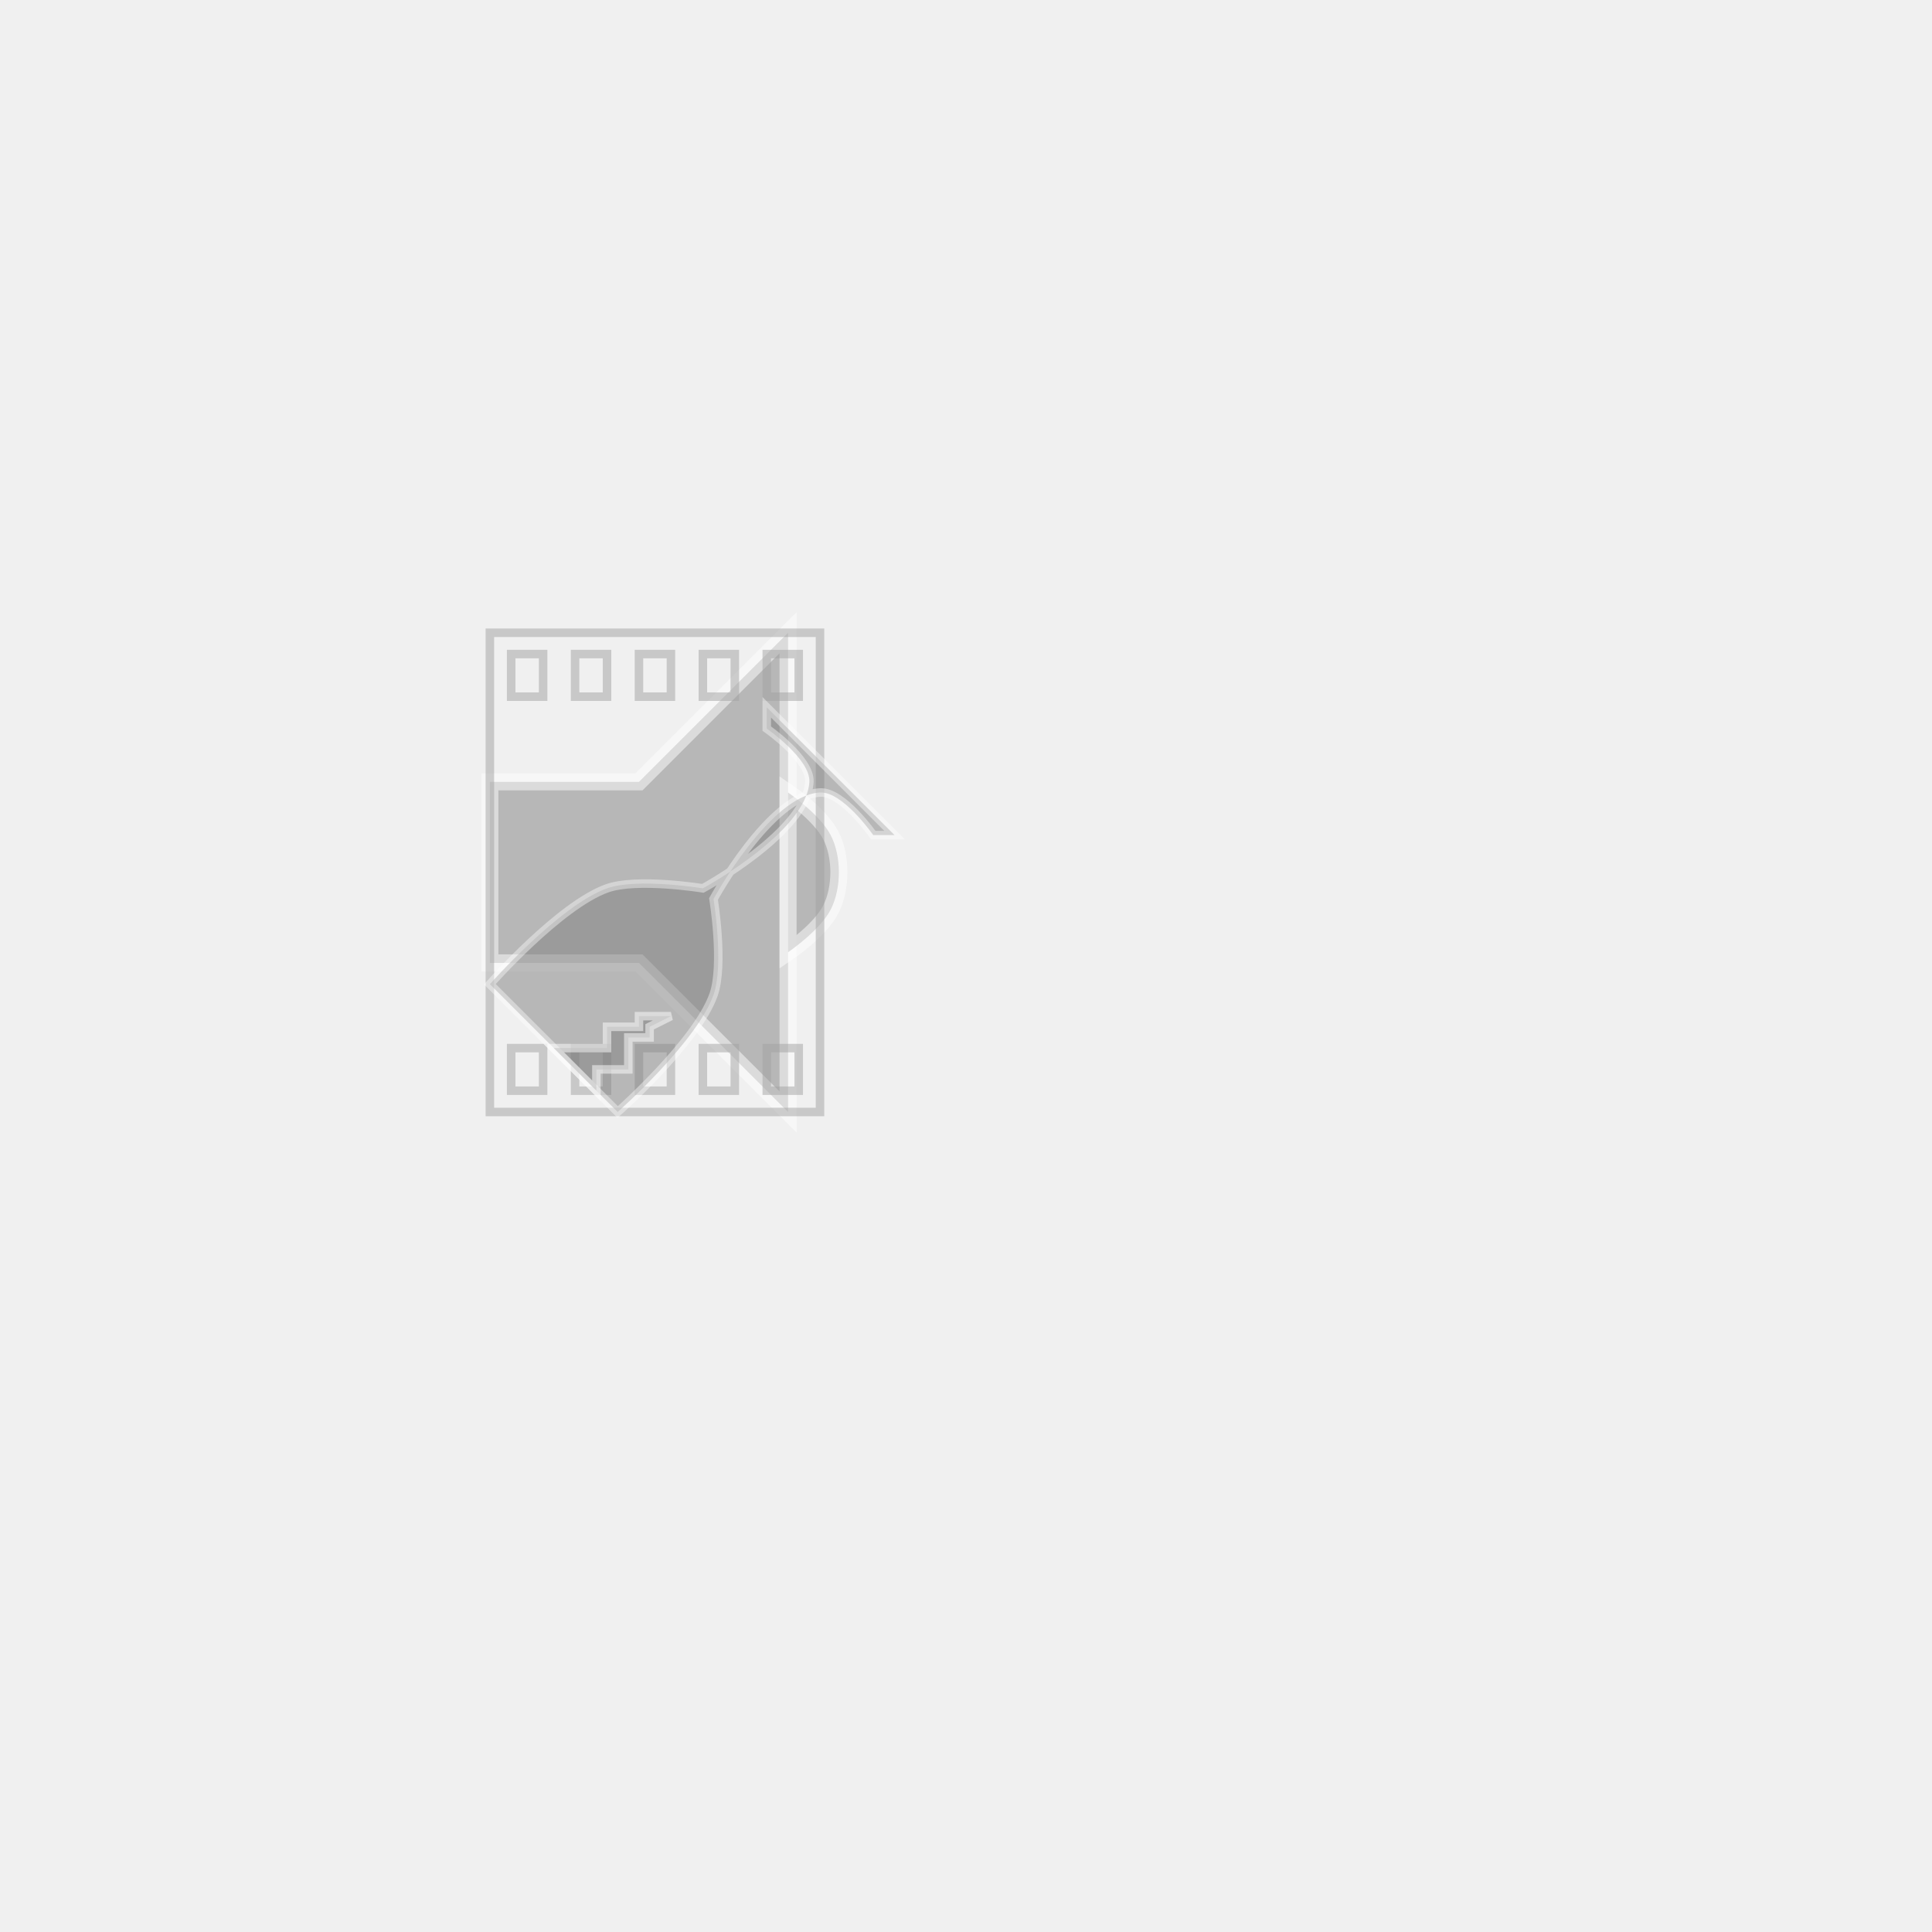
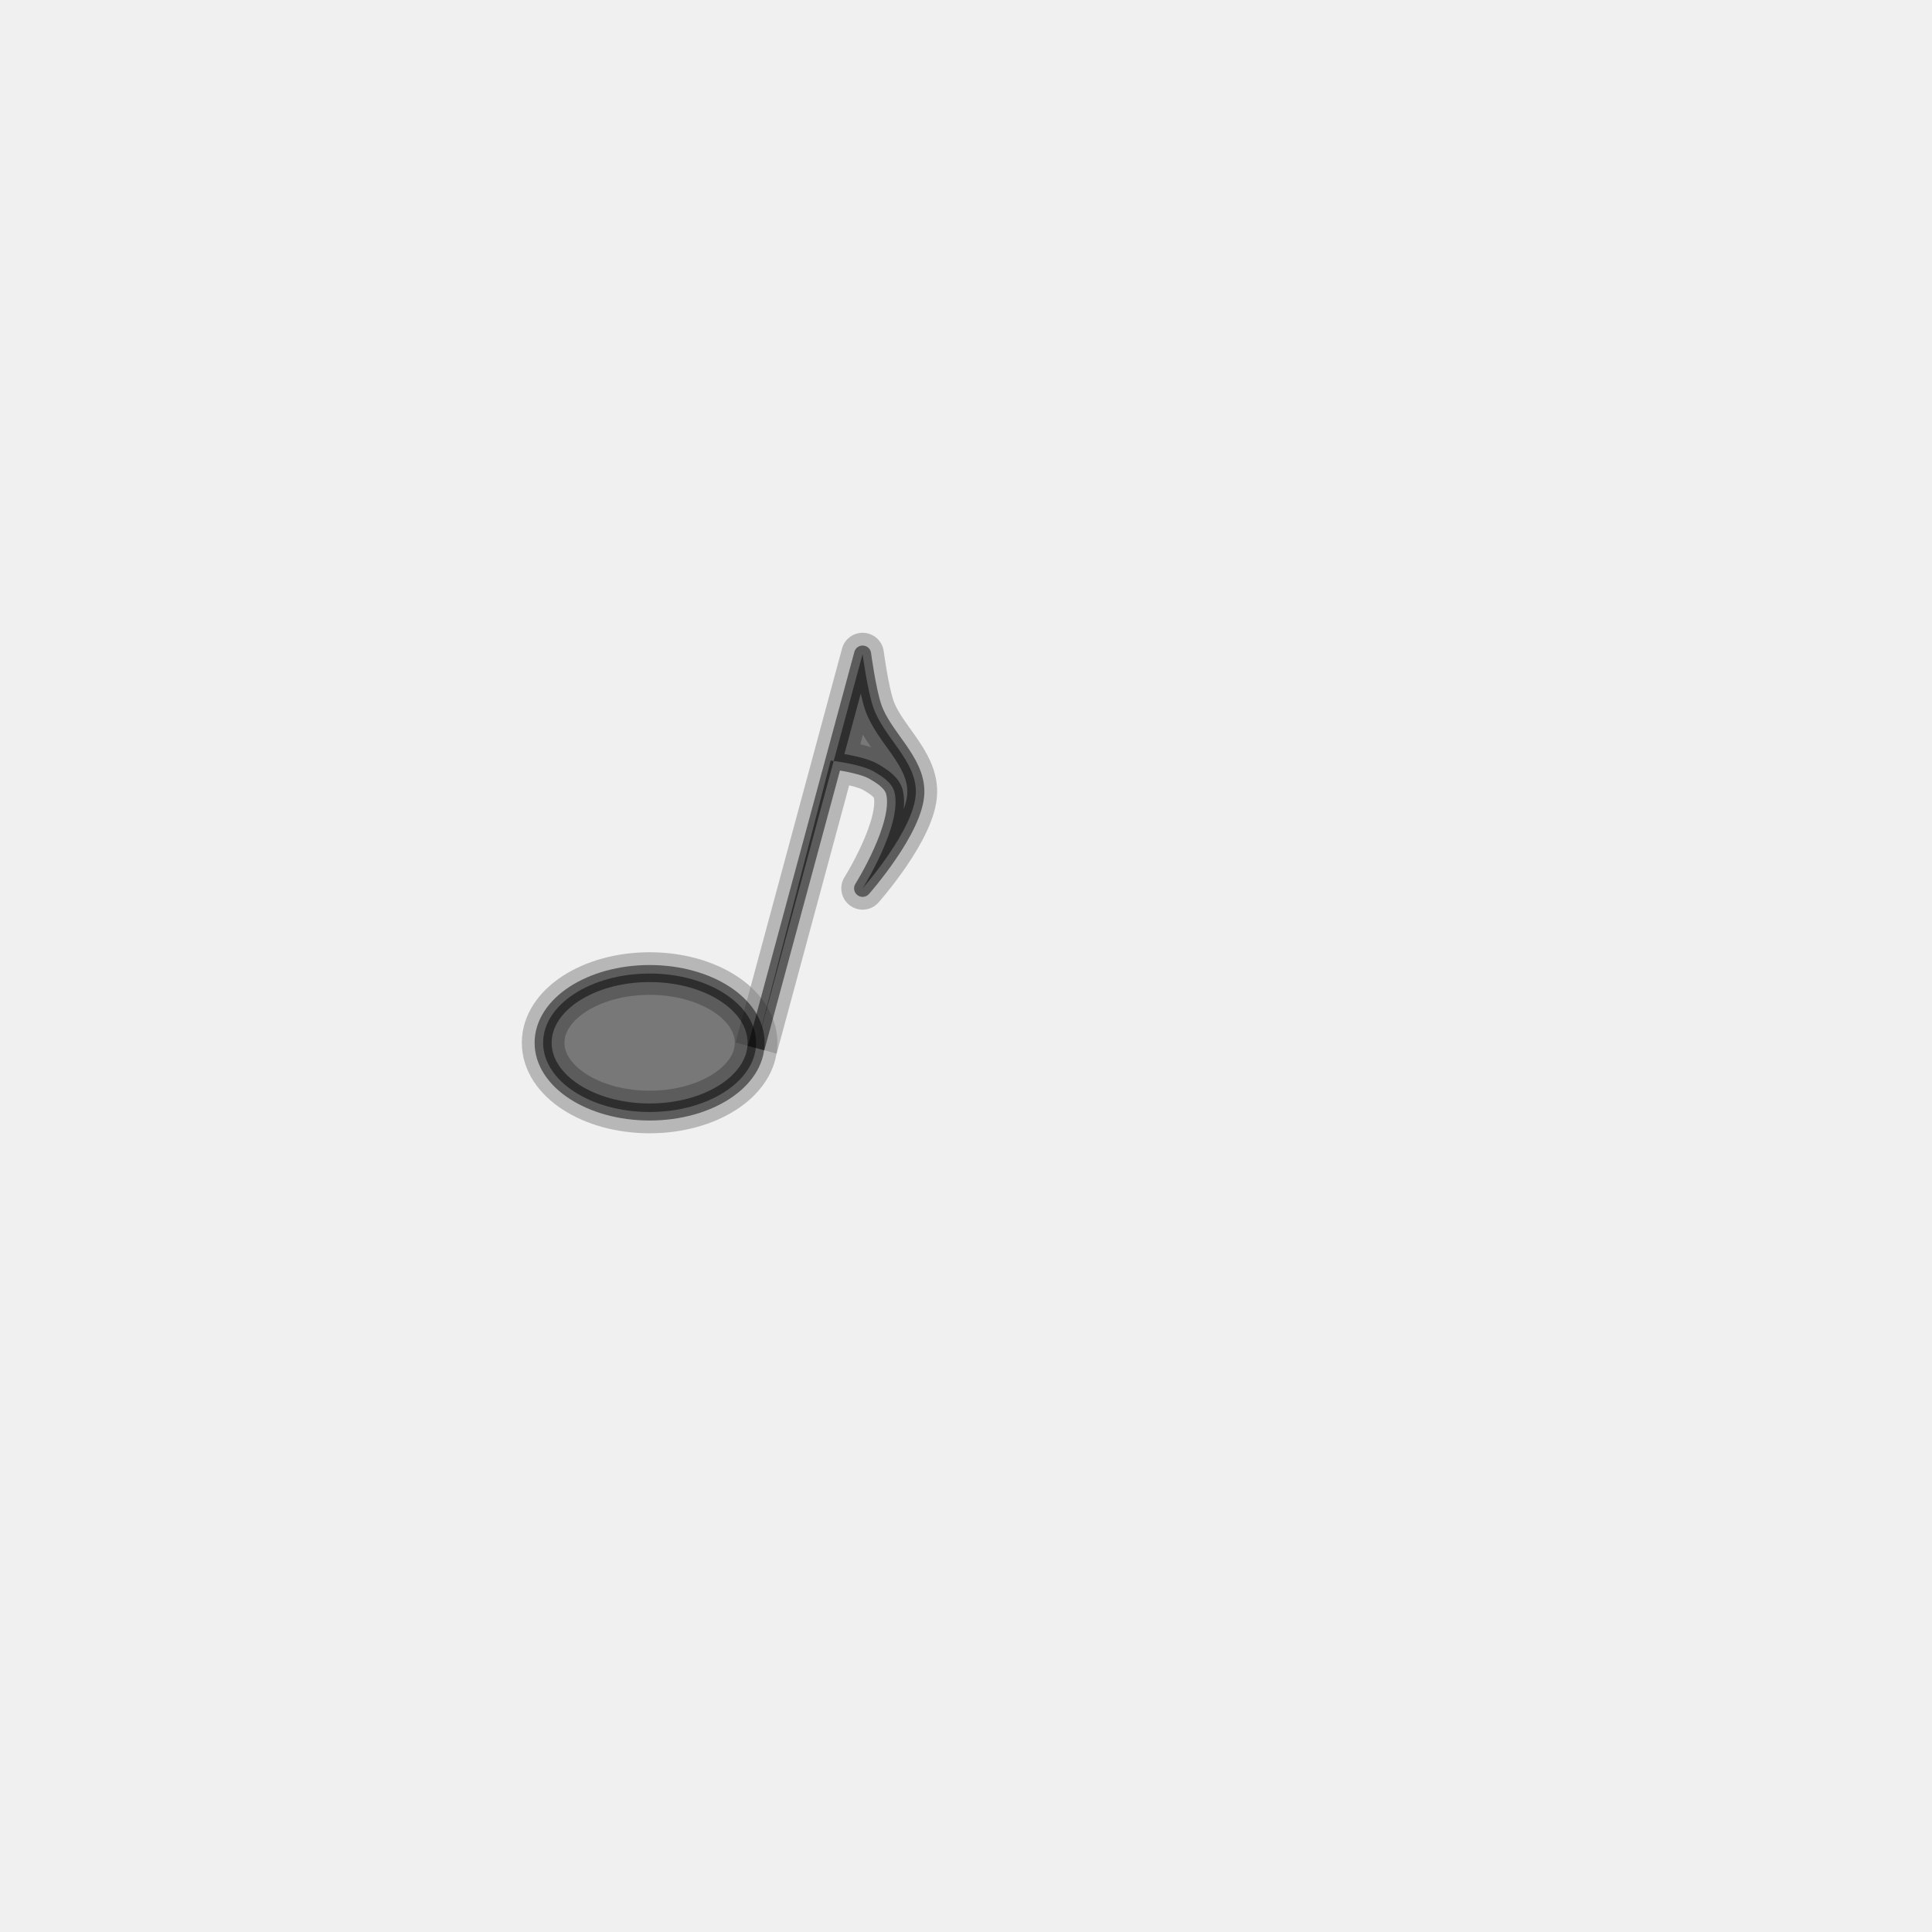
- <svg xmlns="http://www.w3.org/2000/svg" width="256mm" height="256mm" viewBox="0 0 907.087 907.087" id="svg3426" version="1.1">
-   <defs id="defs3428" />
-   <g id="layer1" transform="translate(0,-145.2756)" style="display:inline">
+ <svg xmlns="http://www.w3.org/2000/svg" xmlns:ns1="http://www.openswatchbook.org/uri/2009/osb" width="256mm" height="256mm" viewBox="0 0 907.087 907.087" id="svg3426" version="1.1" enable-background="new">
+   <defs id="defs3428">
+     <linearGradient id="linearGradient4321" ns1:paint="solid">
+       <stop style="stop-color:#ffffff;stop-opacity:0.498;" offset="0" id="stop4323" />
+     </linearGradient>
+   </defs>
+   <g id="layer1" transform="translate(0,-145.2756)" style="display:none">
    <path style="fill:#7f7f7f;fill-opacity:0.498;fill-rule:evenodd;stroke:#ffffff;stroke-width:8;stroke-linecap:butt;stroke-linejoin:miter;stroke-miterlimit:4;stroke-dasharray:none;stroke-opacity:0.498" d="m 230,512.362 0,85 70,0 70,70 0,-225 -70,70 z" id="path3436" />
    <path style="fill:#7f7f7f;fill-opacity:0.498;fill-rule:evenodd;stroke:#ffffff;stroke-width:8;stroke-linecap:butt;stroke-linejoin:miter;stroke-miterlimit:4;stroke-dasharray:none;stroke-opacity:0.498" d="m 370,517.362 0,75 c 0,0 15,-10.216 20,-20 5.176,-10.128 5.127,-25.171 0,-35 -5.216,-10 -20,-20 -20,-20 z" id="path3440" />
  </g>
-   <g id="layer2" style="display:inline">
+   <g id="layer2" style="display:none">
    <rect style="fill:#808080;fill-opacity:0;stroke:#a1a1a1;stroke-width:4;stroke-miterlimit:4;stroke-dasharray:none;stroke-opacity:0.498" id="rect4198" width="155" height="225" x="230" y="297.087" />
    <rect style="fill:#808080;fill-opacity:0;stroke:#a1a1a1;stroke-width:4;stroke-miterlimit:4;stroke-dasharray:none;stroke-opacity:0.498" id="rect4200" width="15" height="20" x="240" y="307.087" />
    <rect style="fill:#808080;fill-opacity:0;stroke:#a1a1a1;stroke-width:4;stroke-miterlimit:4;stroke-dasharray:none;stroke-opacity:0.498" id="rect4202" width="15" height="20" x="270" y="307.087" />
    <rect style="fill:#808080;fill-opacity:0;stroke:#a1a1a1;stroke-width:4;stroke-miterlimit:4;stroke-dasharray:none;stroke-opacity:0.498" id="rect4204" width="15" height="20" x="300" y="307.087" />
    <rect style="fill:#808080;fill-opacity:0;stroke:#a1a1a1;stroke-width:4;stroke-miterlimit:4;stroke-dasharray:none;stroke-opacity:0.498" id="rect4206" width="15" height="20" x="330" y="307.087" />
    <rect style="fill:#808080;fill-opacity:0;stroke:#a1a1a1;stroke-width:4;stroke-miterlimit:4;stroke-dasharray:none;stroke-opacity:0.498" id="rect4208" width="15" height="20" x="360" y="307.087" />
    <rect style="fill:#808080;fill-opacity:0;stroke:#a1a1a1;stroke-width:4;stroke-miterlimit:4;stroke-dasharray:none;stroke-opacity:0.498" id="rect4212" width="15" height="20" x="240" y="492.087" />
    <rect style="fill:#808080;fill-opacity:0;stroke:#a1a1a1;stroke-width:4;stroke-miterlimit:4;stroke-dasharray:none;stroke-opacity:0.498" id="rect4214" width="15" height="20" x="270" y="492.087" />
    <rect style="fill:#808080;fill-opacity:0;stroke:#a1a1a1;stroke-width:4;stroke-miterlimit:4;stroke-dasharray:none;stroke-opacity:0.498" id="rect4216" width="15" height="20" x="300" y="492.087" />
    <rect style="fill:#808080;fill-opacity:0;stroke:#a1a1a1;stroke-width:4;stroke-miterlimit:4;stroke-dasharray:none;stroke-opacity:0.498" id="rect4218" width="15" height="20" x="330" y="492.087" />
    <rect style="fill:none;fill-opacity:0.803;stroke:#a1a1a1;stroke-width:4;stroke-miterlimit:4;stroke-dasharray:none;stroke-opacity:0.498" id="rect4228" width="15" height="20" x="360" y="492.087" />
  </g>
-   <g id="layer3" style="display:inline">
+   <g id="layer3" style="display:none">
    <path style="fill:#7f7f7f;fill-opacity:0.498;fill-rule:evenodd;stroke:#ffffff;stroke-width:4;stroke-linecap:butt;stroke-linejoin:miter;stroke-miterlimit:4;stroke-dasharray:none;stroke-opacity:0.408" d="m 330,417.087 c 0,0 -30.873,-5.043 -45,0 -22.309,7.964 -55,45 -55,45 l 60,60 c 0,0 37.036,-32.691 45,-55 5.043,-14.127 0,-45 0,-45 0,0 26.466,-48.697 50,-50 10.656,-0.59 25,20 25,20 l 10,0 -60,-60 0,10 c 0,0 20.59,14.344 20,25 -1.303,23.534 -50,50 -50,50 z" id="path4270" />
-     <path style="fill:#7f7f7f;fill-rule:evenodd;stroke:#ffffff;stroke-width:4;stroke-linecap:butt;stroke-linejoin:miter;stroke-miterlimit:4;stroke-dasharray:none;stroke-opacity:0.498;fill-opacity:0.498" d="m 260,492.087 15,0 10,0 0,-10 15,0 0,-5 15,0 -10,5 0,5 -10,0 0,15 -15,0 0,10 z" id="path4272" />
+     <path style="fill:#7f7f7f;fill-opacity:0.498;fill-rule:evenodd;stroke:#ffffff;stroke-width:4;stroke-linecap:butt;stroke-linejoin:miter;stroke-miterlimit:4;stroke-dasharray:none;stroke-opacity:0.498" d="m 260,492.087 15,0 10,0 0,-10 15,0 0,-5 15,0 -10,5 0,5 -10,0 0,15 -15,0 0,10 z" id="path4272" />
+   </g>
+   <g id="layer4" style="display:none">
+     <path style="fill:none;fill-opacity:0.498;fill-rule:evenodd;stroke:#7f7f7f;stroke-width:12;stroke-linecap:round;stroke-linejoin:round;stroke-miterlimit:4;stroke-dasharray:none;stroke-opacity:0.498" d="m 323.825,468.11 c -1.652,2.702 -4.159,4.872 -7.069,6.12 -2.91,1.248 -6.211,1.568 -9.306,0.902 -3.096,-0.666 -5.973,-2.314 -8.113,-4.649 -2.14,-2.334 -3.533,-5.343 -3.928,-8.485 -0.326,-2.59 0.02,-5.256 0.945,-7.697 0.925,-2.441 2.423,-4.657 4.306,-6.465 3.767,-3.615 9.029,-5.511 14.251,-5.544 5.789,-0.036 11.552,2.172 15.882,6.015 4.33,3.843 7.2,9.275 8.006,15.008 0.612,4.352 0.056,8.858 -1.559,12.945 -1.615,4.087 -4.282,7.749 -7.652,10.57 -6.739,5.643 -16.258,7.683 -24.792,5.576 -9.225,-2.277 -17.079,-9.265 -20.734,-18.036 -3.655,-8.771 -3.141,-19.105 1.054,-27.631 3.051,-6.202 7.862,-11.368 13.004,-15.988 5.142,-4.62 10.682,-8.792 15.659,-13.589 11.077,-10.678 19.055,-24.15 25.874,-37.942 6.553,-13.253 12.263,-27.43 12.215,-42.214 -0.018,-5.513 -0.897,-11.166 -3.673,-15.929 -1.388,-2.381 -3.245,-4.507 -5.51,-6.078 -2.265,-1.571 -4.945,-2.573 -7.697,-2.722 -3.32,-0.179 -6.652,0.896 -9.403,2.763 -2.752,1.867 -4.941,4.495 -6.531,7.416 -3.179,5.841 -3.964,12.657 -4.413,19.293 -1.308,19.354 -0.257,38.785 1.099,58.136 1.215,17.328 2.675,34.688 1.985,52.044 -0.69,17.357 -3.601,34.831 -10.768,50.654 -1.636,3.611 -3.531,7.185 -6.338,9.984 -1.403,1.4 -3.029,2.591 -4.837,3.403 -1.808,0.812 -3.804,1.236 -5.782,1.115 -3.39,-0.208 -6.636,-2.097 -8.492,-4.942 -1.855,-2.845 -2.276,-6.577 -1.099,-9.764" id="path4317" />
+   </g>
+   <g style="display:none" id="g4382">
+     <path id="path4384" d="m 323.825,468.11 c -1.652,2.702 -4.159,4.872 -7.069,6.12 -2.91,1.248 -6.211,1.568 -9.306,0.902 -3.096,-0.666 -5.973,-2.314 -8.113,-4.649 -2.14,-2.334 -3.533,-5.343 -3.928,-8.485 -0.326,-2.59 0.02,-5.256 0.945,-7.697 0.925,-2.441 2.423,-4.657 4.306,-6.465 3.767,-3.615 9.029,-5.511 14.251,-5.544 5.789,-0.036 11.552,2.172 15.882,6.015 4.33,3.843 7.2,9.275 8.006,15.008 0.612,4.352 0.056,8.858 -1.559,12.945 -1.615,4.087 -4.282,7.749 -7.652,10.57 -6.739,5.643 -16.258,7.683 -24.792,5.576 -9.225,-2.277 -17.079,-9.265 -20.734,-18.036 -3.655,-8.771 -3.141,-19.105 1.054,-27.631 3.051,-6.202 7.862,-11.368 13.004,-15.988 5.142,-4.62 10.682,-8.792 15.659,-13.589 11.077,-10.678 19.055,-24.15 25.874,-37.942 6.553,-13.253 12.263,-27.43 12.215,-42.214 -0.018,-5.513 -0.897,-11.166 -3.673,-15.929 -1.388,-2.381 -3.245,-4.507 -5.51,-6.078 -2.265,-1.571 -4.945,-2.573 -7.697,-2.722 -3.32,-0.179 -6.652,0.896 -9.403,2.763 -2.752,1.867 -4.941,4.495 -6.531,7.416 -3.179,5.841 -3.964,12.657 -4.413,19.293 -1.308,19.354 -0.257,38.785 1.099,58.136 1.215,17.328 2.675,34.688 1.985,52.044 -0.69,17.357 -3.601,34.831 -10.768,50.654 -1.636,3.611 -3.531,7.185 -6.338,9.984 -1.403,1.4 -3.029,2.591 -4.837,3.403 -1.808,0.812 -3.804,1.236 -5.782,1.115 -3.39,-0.208 -6.636,-2.097 -8.492,-4.942 -1.855,-2.845 -2.276,-6.577 -1.099,-9.764" style="fill:none;fill-opacity:0.498;fill-rule:evenodd;stroke:#ffffff;stroke-width:8;stroke-linecap:round;stroke-linejoin:round;stroke-miterlimit:4;stroke-dasharray:none;stroke-opacity:0.498" />
+   </g>
+   <g id="layer5" style="display:inline">
+     <ellipse style="fill:none;fill-opacity:0.498;stroke:#7f7f7f;stroke-width:20;stroke-linecap:round;stroke-linejoin:round;stroke-miterlimit:4;stroke-dasharray:none;stroke-opacity:0.498" id="path4387" ry="32.5" rx="50" cy="489.587" cx="305" />
+     <path style="fill:none;fill-opacity:0.498;fill-rule:evenodd;stroke:#7f7f7f;stroke-width:20;stroke-linecap:butt;stroke-linejoin:round;stroke-miterlimit:4;stroke-dasharray:none;stroke-opacity:0.498" d="m 355,492.087 50,-185 c 0,0 2.242,16.962 5,25 4.838,14.1 20.324,25.096 20,40 -0.373,17.155 -25,45 -25,45 0,0 18.633,-29.612 15,-45 -1.083,-4.588 -5.898,-7.677 -10,-10 -5.98,-3.386 -20,-5 -20,-5" id="path4389" />
+   </g>
+   <g style="" id="g4415">
+     <ellipse cx="305" cy="489.587" rx="50" ry="32.5" id="ellipse4417" style="fill:#000000;fill-opacity:0.498;stroke:#000000;stroke-width:8;stroke-linecap:round;stroke-linejoin:round;stroke-miterlimit:4;stroke-dasharray:none;stroke-opacity:0.498" />
+     <path id="path4419" d="m 355,492.087 50,-185 c 0,0 2.242,16.962 5,25 4.838,14.1 20.324,25.096 20,40 -0.373,17.155 -25,45 -25,45 0,0 18.633,-29.612 15,-45 -1.083,-4.588 -5.898,-7.677 -10,-10 -5.98,-3.386 -20,-5 -20,-5" style="fill:#000000;fill-opacity:0.498;fill-rule:evenodd;stroke:#000000;stroke-width:8;stroke-linecap:butt;stroke-linejoin:round;stroke-miterlimit:4;stroke-dasharray:none;stroke-opacity:0.498" />
  </g>
</svg>
